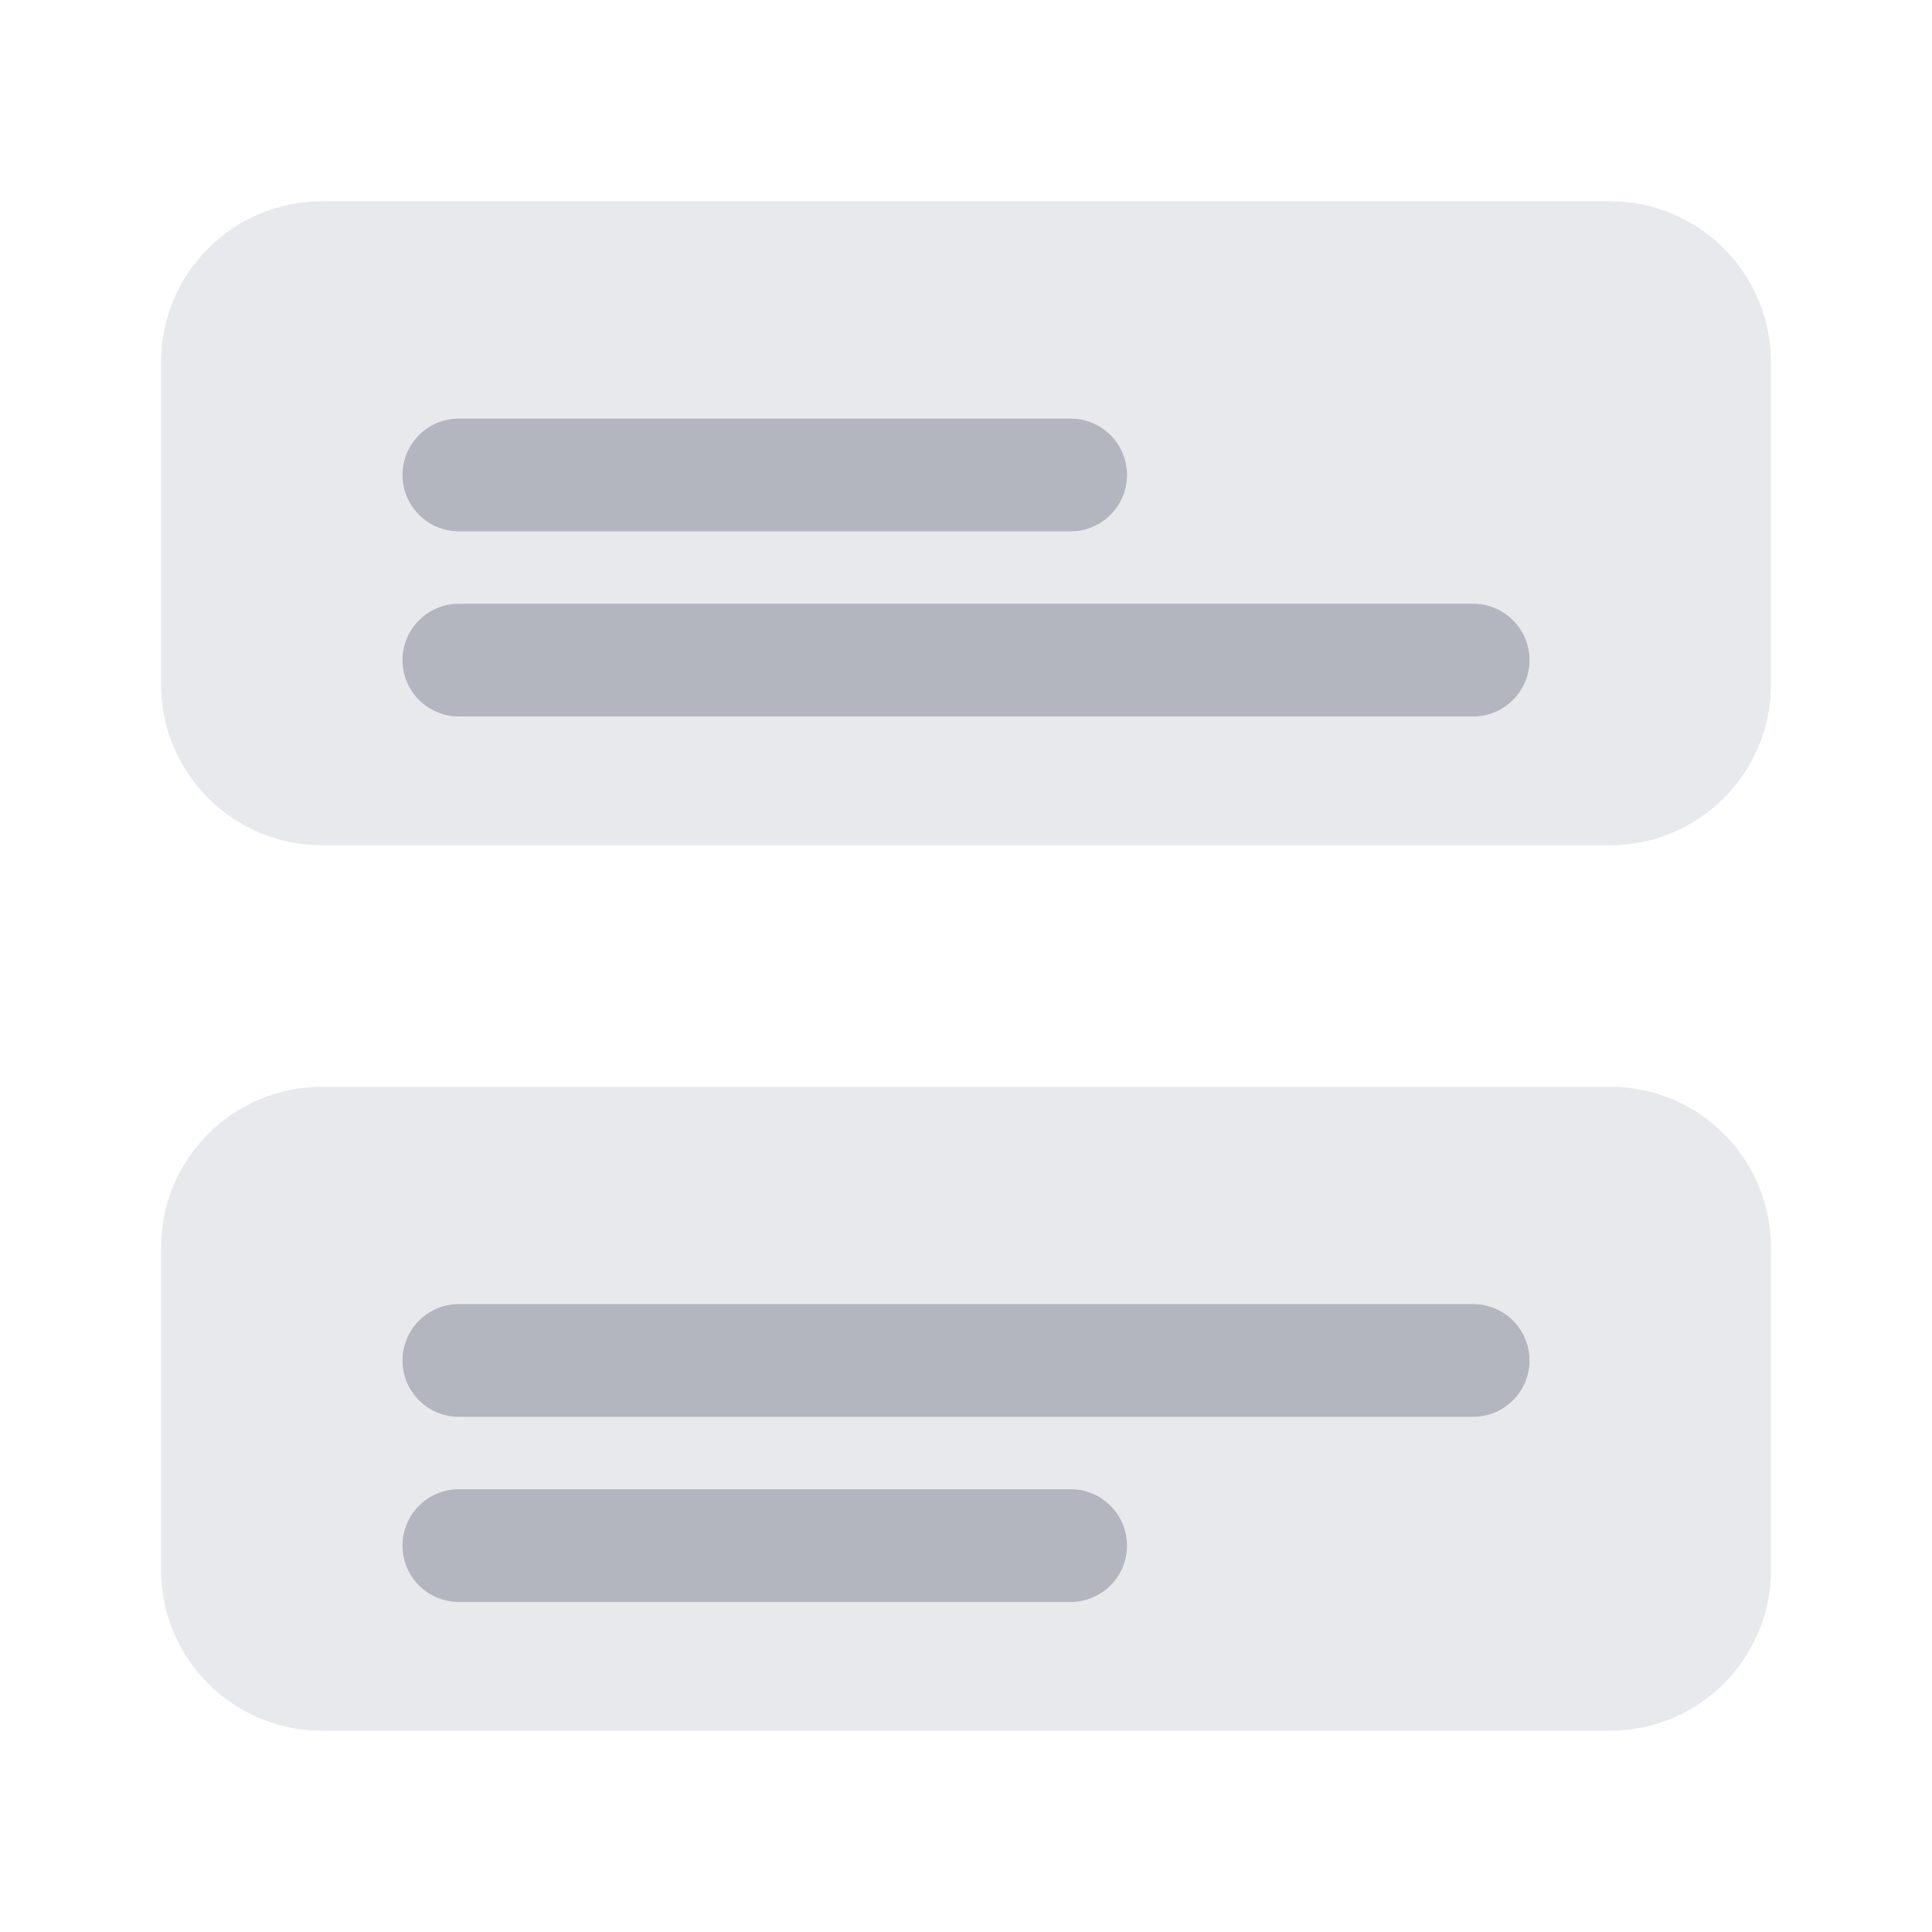
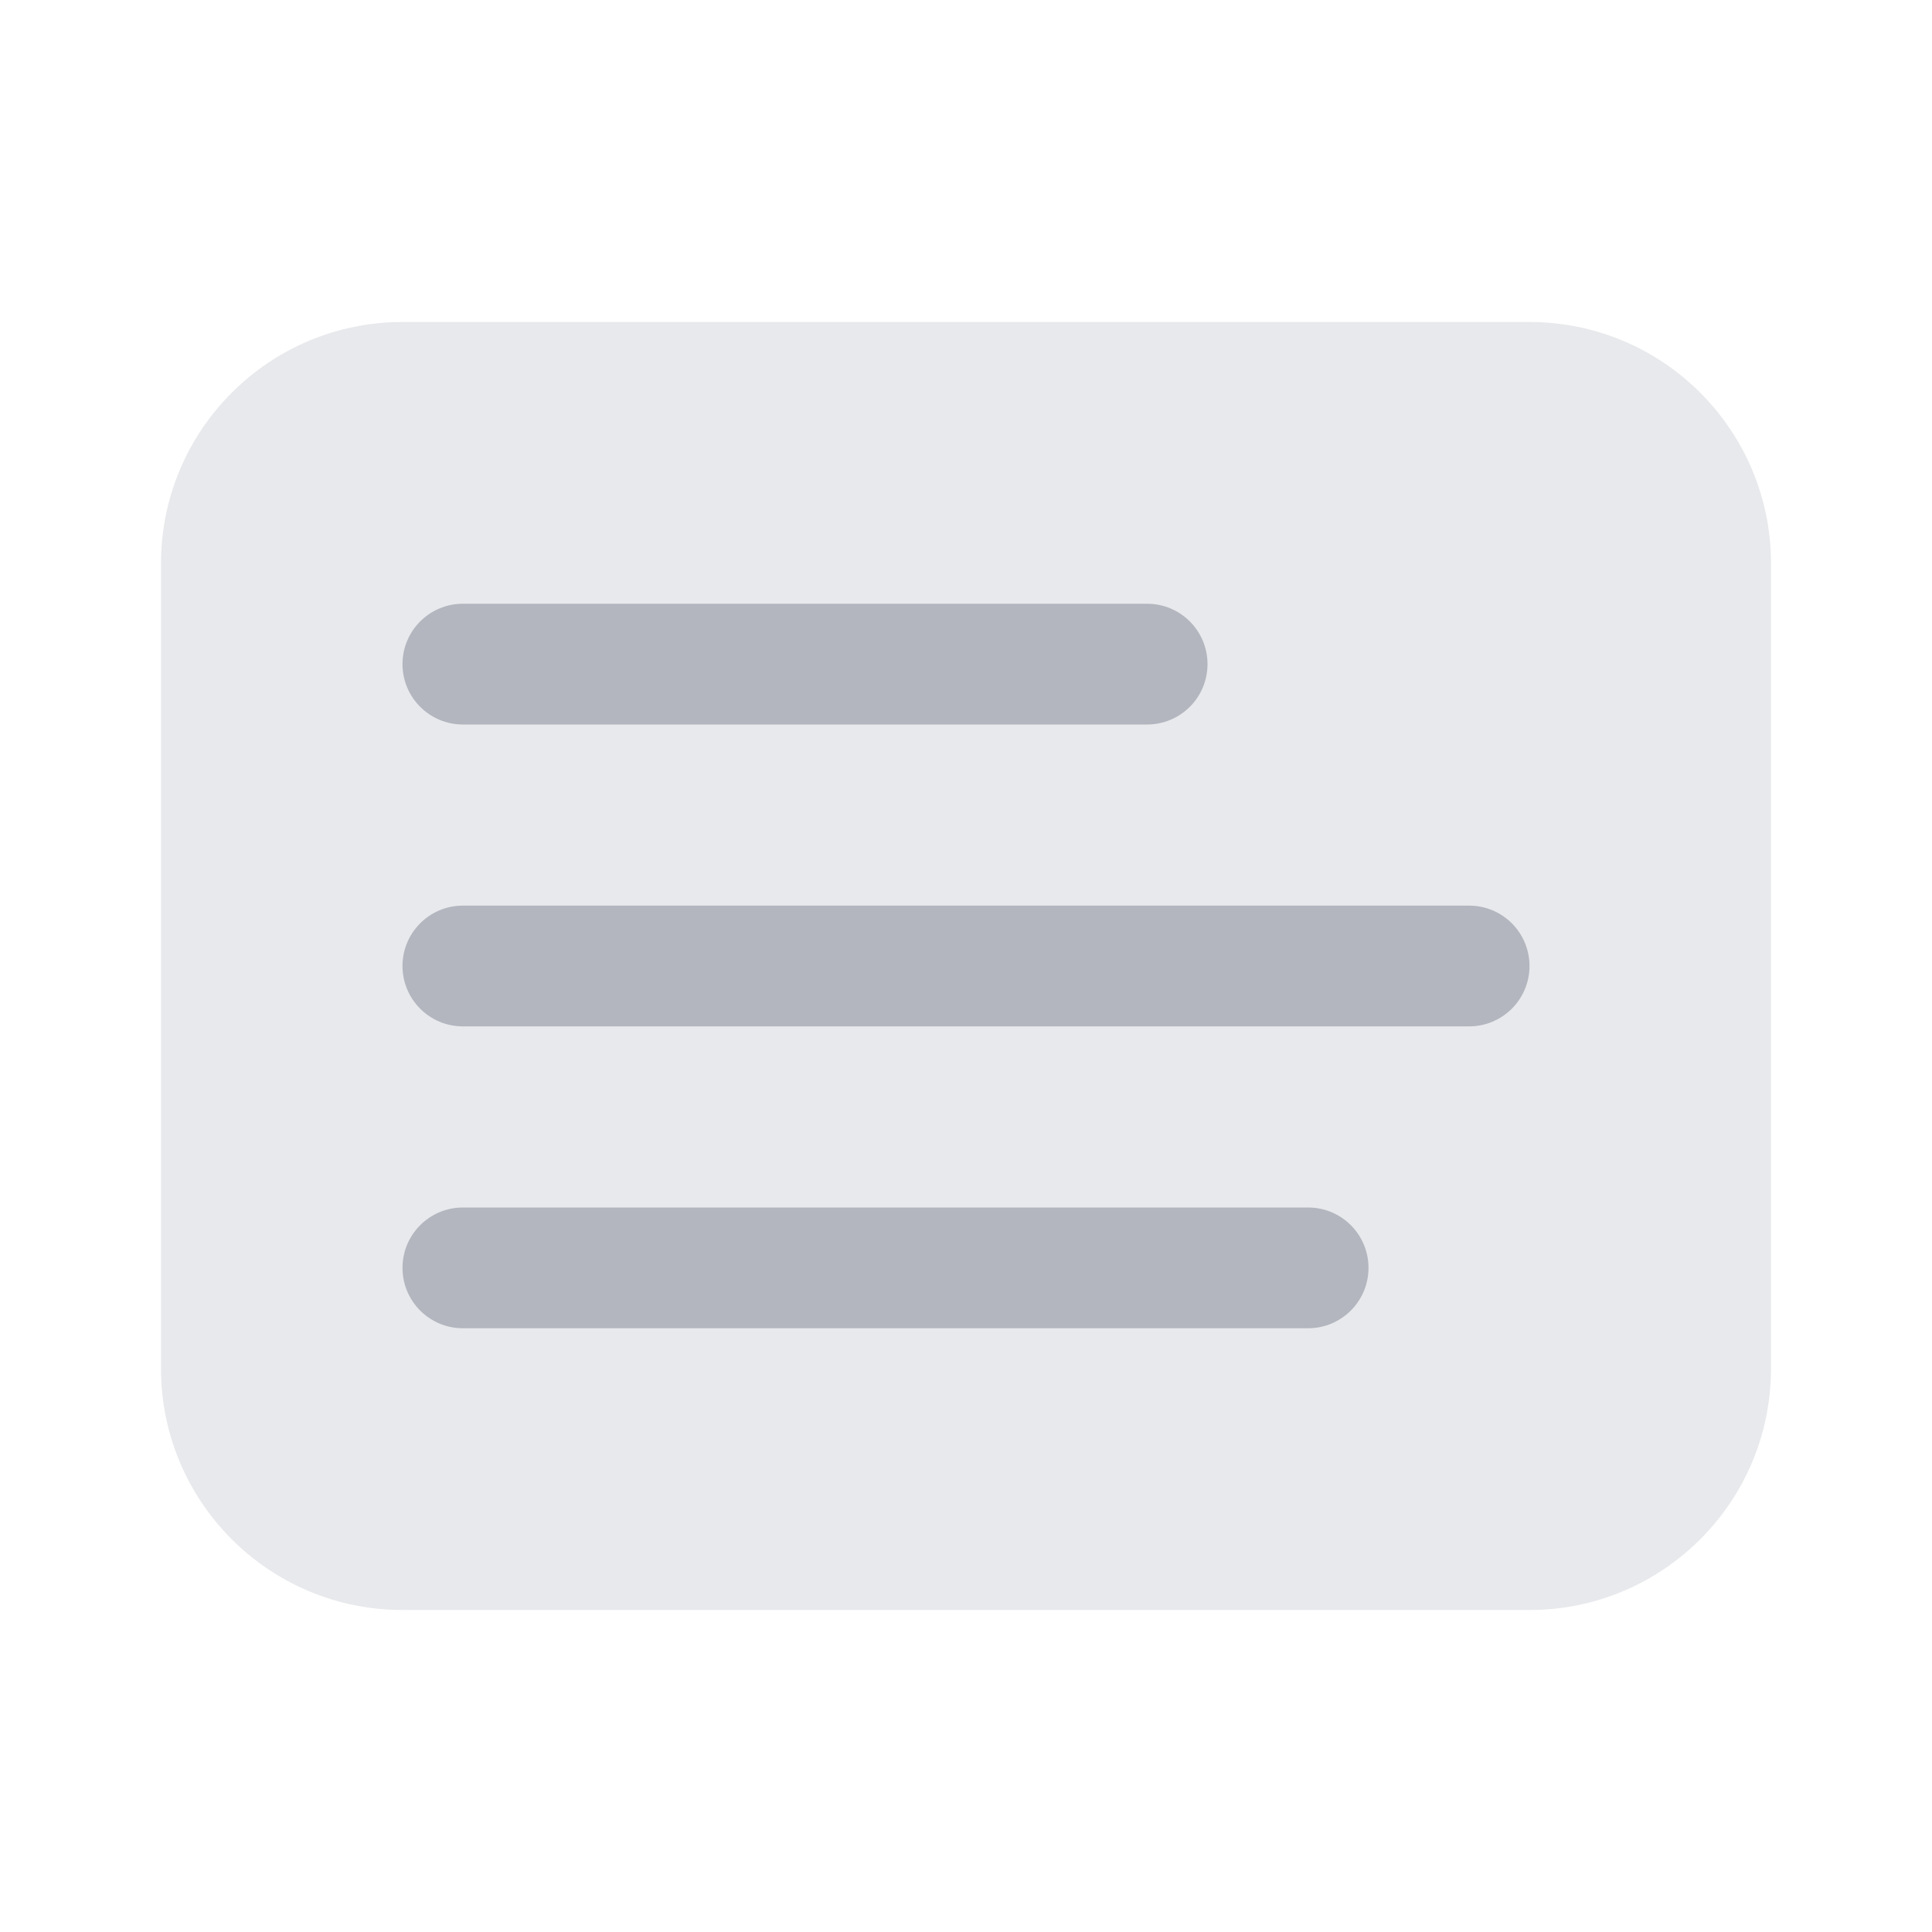
<svg xmlns="http://www.w3.org/2000/svg" width="24" height="24" viewBox="0 0 24 24" fill="none">
-   <rect x="2" y="2.5" width="20" height="8" rx="2" fill="#b3b6bf" fill-opacity="0.3" />
-   <rect x="5" y="5.2" width="9" height="1.4" rx="0.7" fill="#b3b6bf" />
-   <rect x="5" y="7.5" width="14" height="1.4" rx="0.7" fill="#b3b6bf" />
-   <rect x="2" y="13.5" width="20" height="8" rx="2" fill="#b3b6bf" fill-opacity="0.3" />
-   <rect x="5" y="16.2" width="14" height="1.4" rx="0.7" fill="#b3b6bf" />
-   <rect x="5" y="18.5" width="9" height="1.4" rx="0.7" fill="#b3b6bf" />
+   <rect x="2" y="4" width="20" height="16" rx="3" fill="#b3b6bf" fill-opacity="0.3" />
+   <rect x="5" y="7.5" width="10" height="1.5" rx="0.75" fill="#b3b6bf" />
+   <rect x="5" y="11.25" width="14" height="1.5" rx="0.75" fill="#b3b6bf" />
+   <rect x="5" y="15" width="12" height="1.5" rx="0.75" fill="#b3b6bf" />
</svg>
